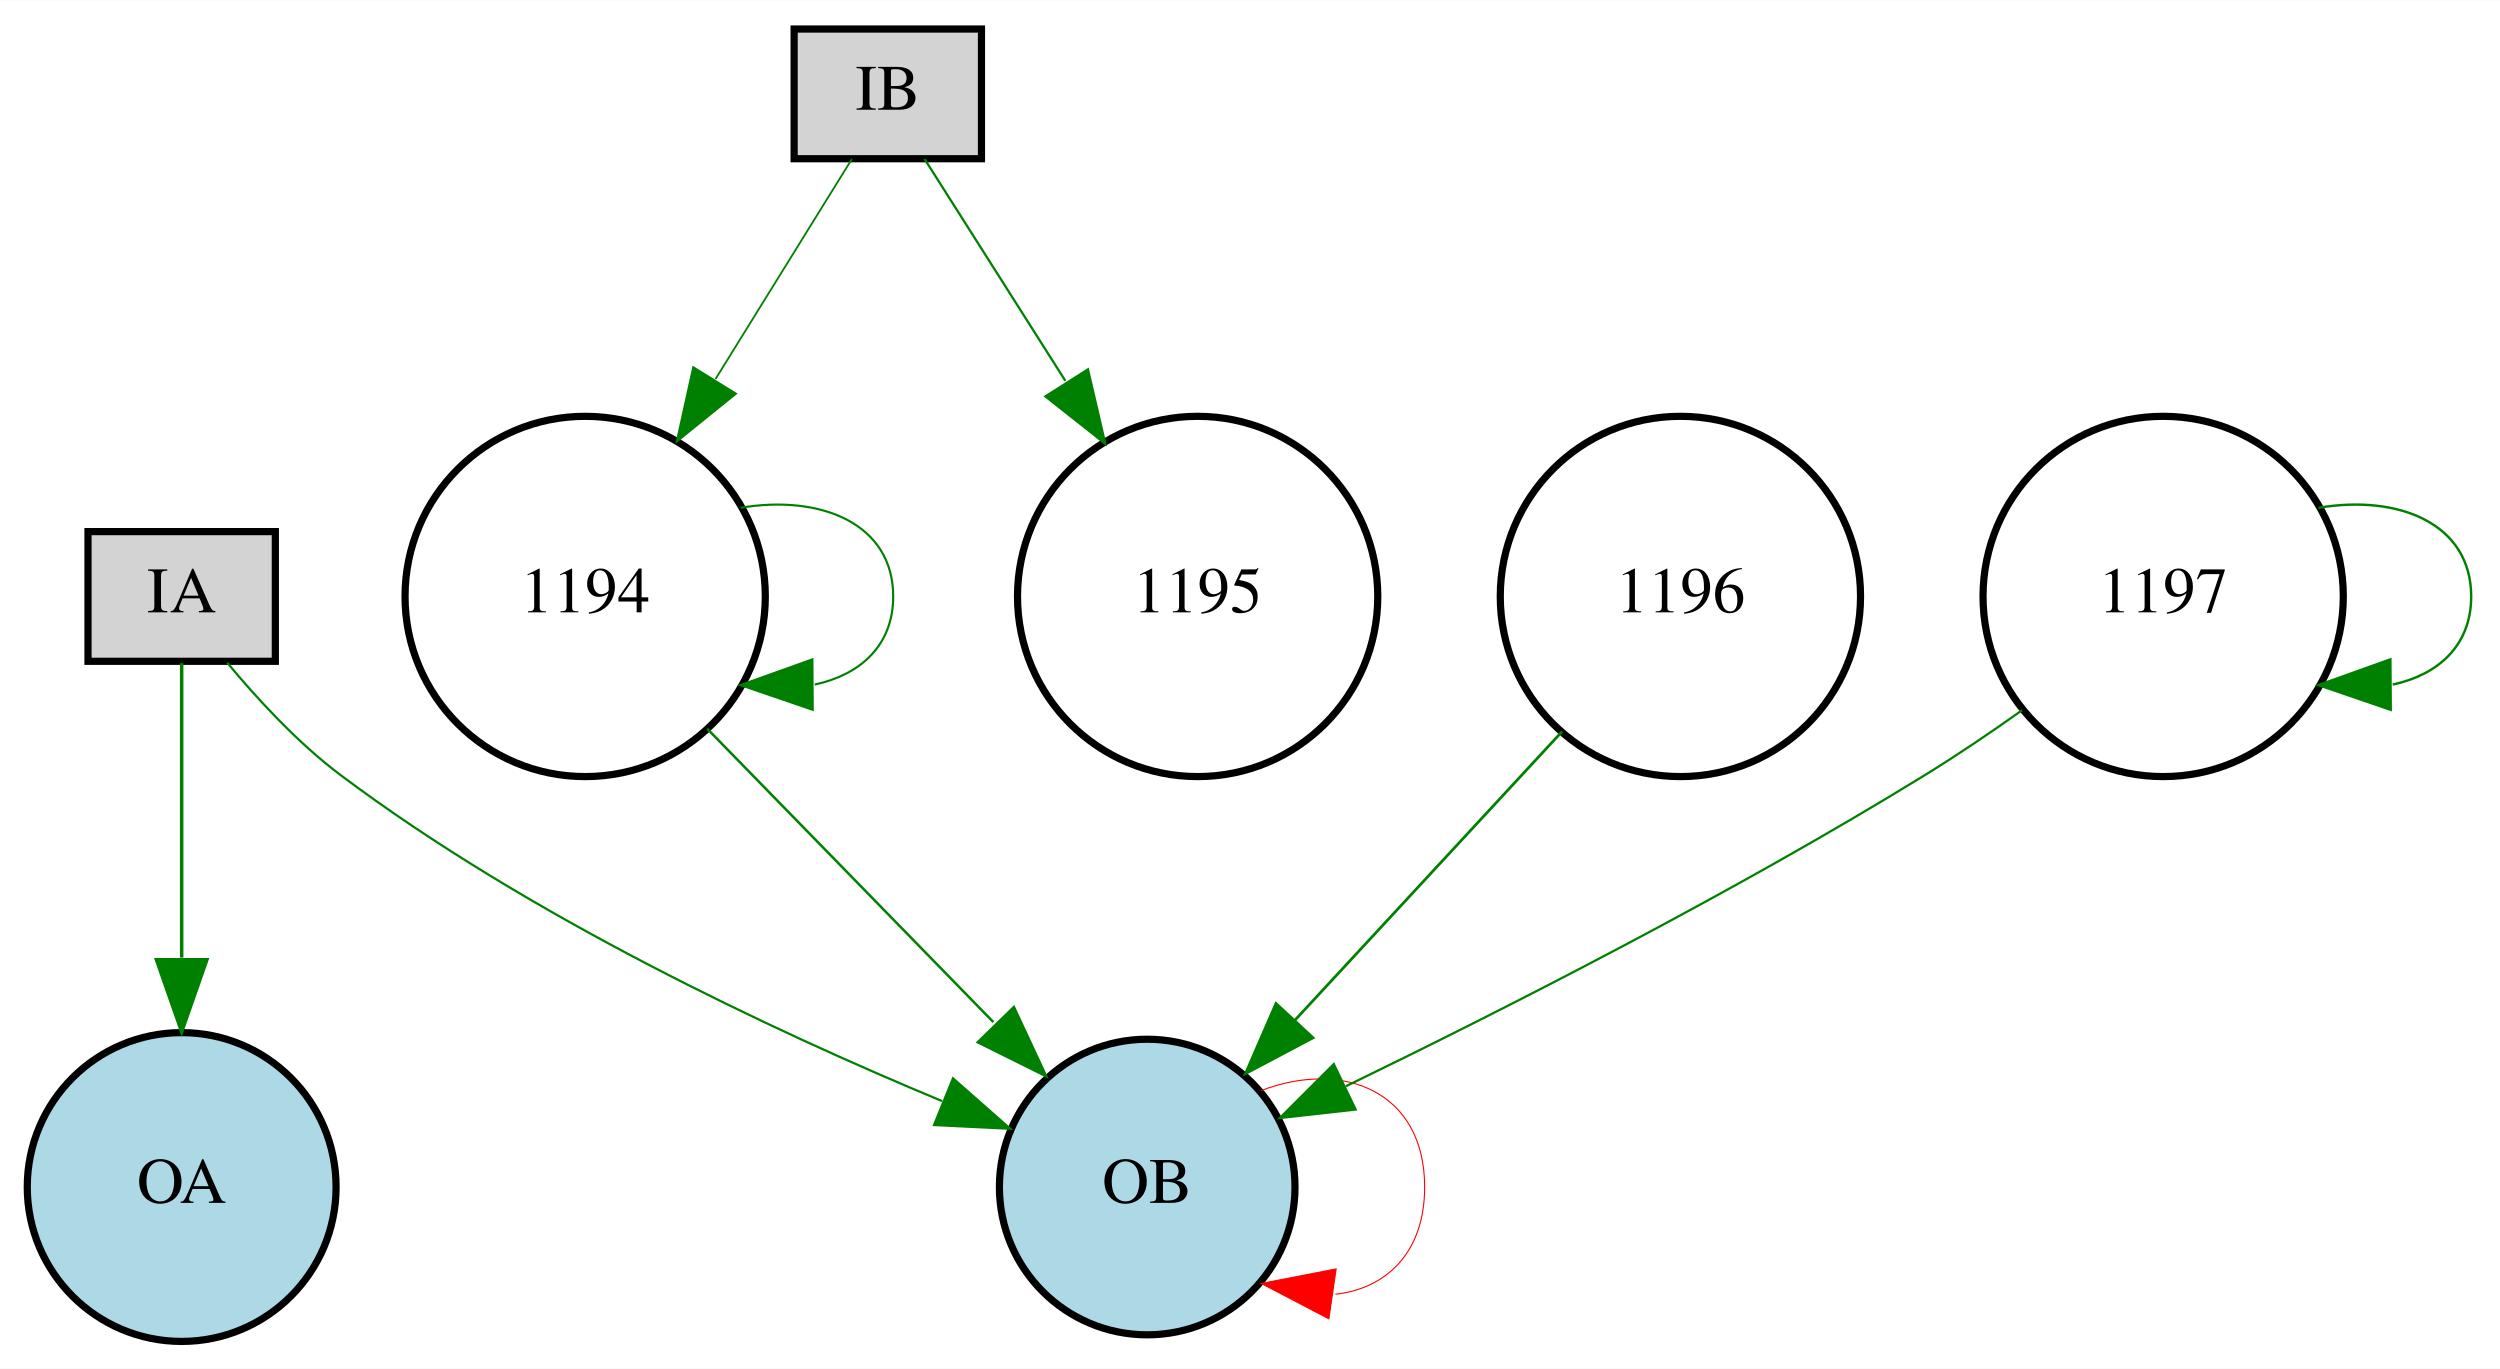
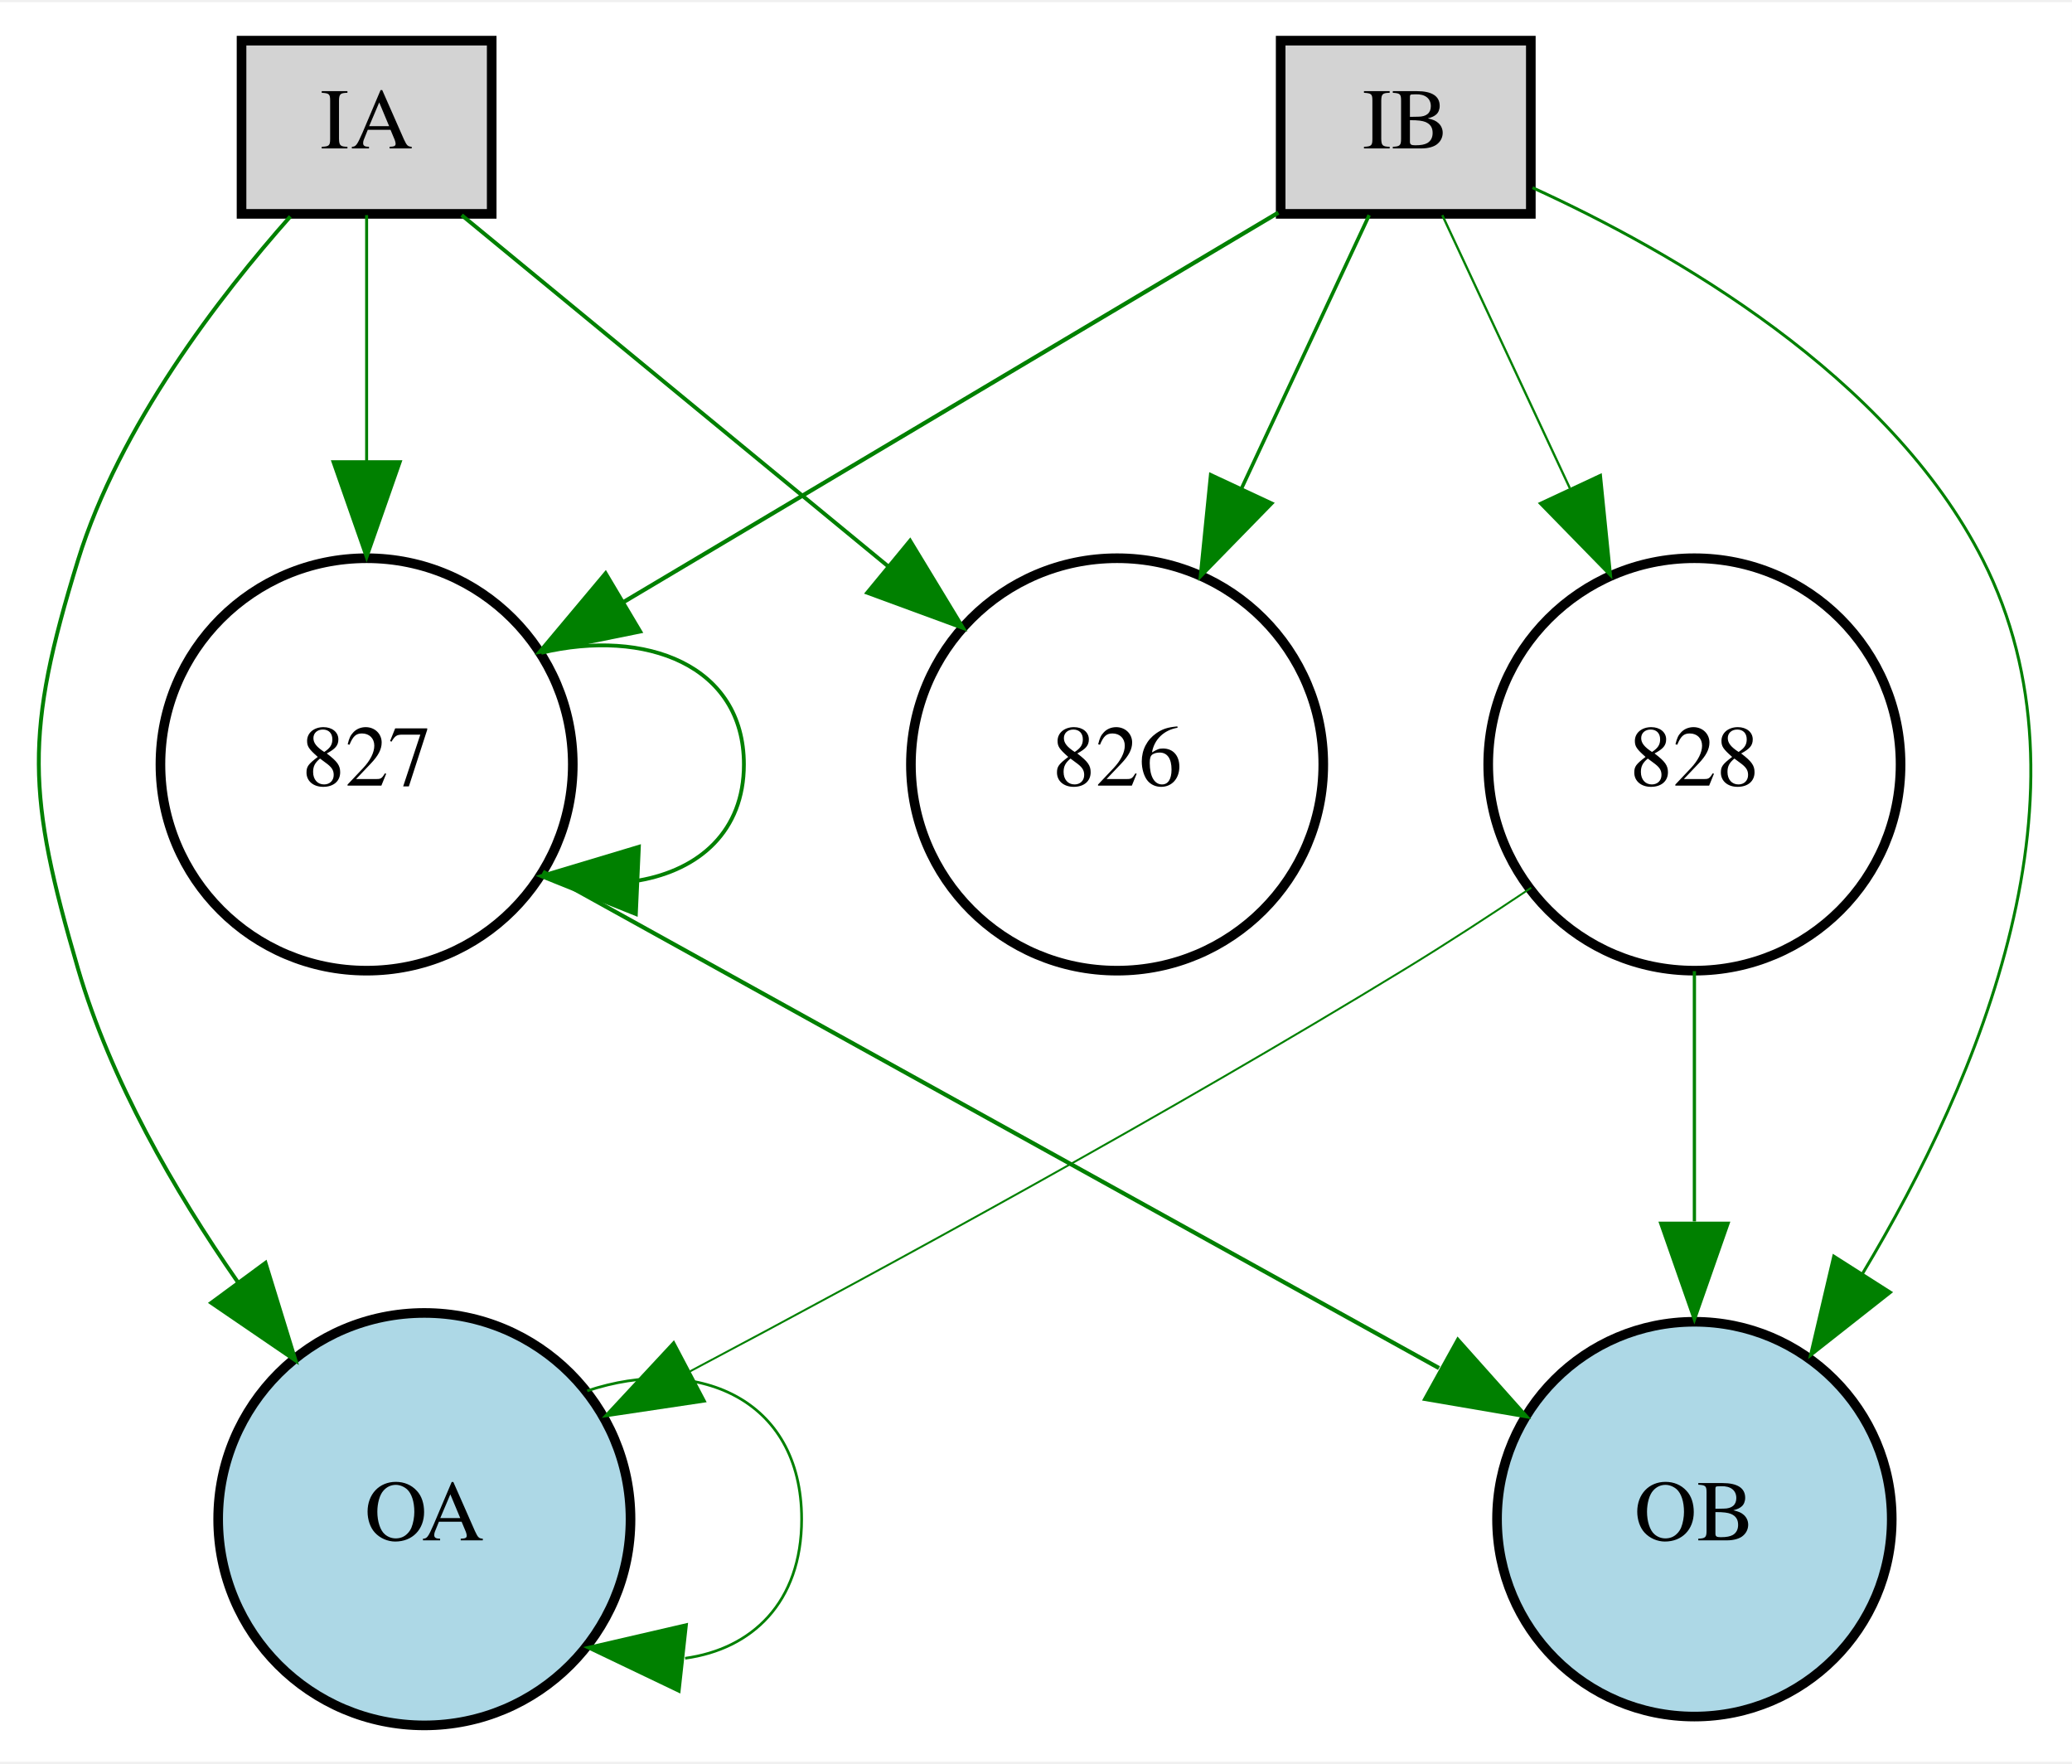
- <svg xmlns="http://www.w3.org/2000/svg" width="347pt" height="190pt" viewBox="0.00 0.00 346.96 189.92">
-   <g id="graph0" class="graph" transform="scale(1 1) rotate(0) translate(4 185.924)">
-     <polygon fill="white" stroke="none" points="-4,4 -4,-185.924 342.962,-185.924 342.962,4 -4,4" />
+ <svg xmlns="http://www.w3.org/2000/svg" width="215pt" height="183pt" viewBox="0.00 0.00 215.35 182.85">
+   <g id="graph0" class="graph" transform="scale(1 1) rotate(0) translate(4 178.853)">
+     <polygon fill="white" stroke="none" points="-4,4 -4,-178.853 211.346,-178.853 211.346,4 -4,4" />
    <g id="node1" class="node">
-       <polygon fill="lightgray" stroke="black" points="34.213,-112.175 8.213,-112.175 8.213,-94.175 34.213,-94.175 34.213,-112.175" />
-       <text text-anchor="middle" x="21.213" y="-100.975" font-family="Times,serif" font-size="9.00">IA</text>
+       <polygon fill="lightgray" stroke="black" points="47.104,-174.853 21.104,-174.853 21.104,-156.853 47.104,-156.853 47.104,-174.853" />
+       <text text-anchor="middle" x="34.104" y="-163.653" font-family="Times,serif" font-size="9.00">IA</text>
    </g>
    <g id="node3" class="node">
-       <ellipse fill="lightblue" stroke="black" cx="21.213" cy="-21.213" rx="21.429" ry="21.429" />
-       <text text-anchor="middle" x="21.213" y="-19.013" font-family="Times,serif" font-size="9.00">OA</text>
+       <ellipse fill="lightblue" stroke="black" cx="40.104" cy="-21.213" rx="21.429" ry="21.429" />
+       <text text-anchor="middle" x="40.104" y="-19.013" font-family="Times,serif" font-size="9.00">OA</text>
+     </g>
+     <g id="edge9" class="edge">
+       <path fill="none" stroke="green" stroke-width="0.404" d="M26.174,-156.582C18.828,-148.301 8.409,-134.812 4.104,-120.853 -1.455,-102.834 -1.194,-96.523 4.104,-78.426 7.494,-66.846 14.082,-55.386 20.706,-45.864" />
+       <polygon fill="green" stroke="green" stroke-width="0.404" points="23.594,-47.844 26.708,-37.717 17.959,-43.692 23.594,-47.844" />
+     </g>
+     <g id="node5" class="node">
+       <ellipse fill="white" stroke="black" cx="34.104" cy="-99.64" rx="21.429" ry="21.429" />
+       <text text-anchor="middle" x="34.104" y="-97.44" font-family="Times,serif" font-size="9.00">827</text>
+     </g>
+     <g id="edge2" class="edge">
+       <path fill="none" stroke="green" stroke-width="0.309" d="M34.104,-156.72C34.104,-150.177 34.104,-140.548 34.104,-131.109" />
+       <polygon fill="green" stroke="green" stroke-width="0.309" points="37.604,-131.095 34.104,-121.095 30.604,-131.095 37.604,-131.095" />
+     </g>
+     <g id="node7" class="node">
+       <ellipse fill="none" stroke="black" cx="112.104" cy="-99.64" rx="21.429" ry="21.429" />
+       <text text-anchor="middle" x="112.104" y="-97.44" font-family="Times,serif" font-size="9.00">826</text>
+     </g>
+     <g id="edge1" class="edge">
+       <path fill="none" stroke="green" stroke-width="0.404" d="M43.982,-156.72C55.051,-147.608 73.389,-132.511 88.252,-120.275" />
+       <polygon fill="green" stroke="green" stroke-width="0.404" points="90.588,-122.886 96.084,-113.828 86.139,-117.482 90.588,-122.886" />
+     </g>
+     <g id="node2" class="node">
+       <polygon fill="lightgray" stroke="black" points="155.104,-174.853 129.104,-174.853 129.104,-156.853 155.104,-156.853 155.104,-174.853" />
+       <text text-anchor="middle" x="142.104" y="-163.653" font-family="Times,serif" font-size="9.00">IB</text>
+     </g>
+     <g id="node4" class="node">
+       <ellipse fill="lightblue" stroke="black" cx="172.104" cy="-21.213" rx="20.512" ry="20.512" />
+       <text text-anchor="middle" x="172.104" y="-19.013" font-family="Times,serif" font-size="9.00">OB</text>
+     </g>
+     <g id="edge10" class="edge">
+       <path fill="none" stroke="green" stroke-width="0.307" d="M155.281,-159.574C169.79,-152.957 192.353,-140.095 202.104,-120.853 214.226,-96.93 201.883,-67.222 189.559,-46.695" />
+       <polygon fill="green" stroke="green" stroke-width="0.307" points="192.494,-44.787 184.169,-38.234 186.59,-48.548 192.494,-44.787" />
+     </g>
+     <g id="edge4" class="edge">
+       <path fill="none" stroke="green" stroke-width="0.431" d="M128.861,-156.979C112.005,-146.957 82.483,-129.404 60.859,-116.547" />
+       <polygon fill="green" stroke="green" stroke-width="0.431" points="62.519,-113.463 52.135,-111.36 58.941,-119.479 62.519,-113.463" />
+     </g>
+     <g id="node6" class="node">
+       <ellipse fill="white" stroke="black" cx="172.104" cy="-99.64" rx="21.429" ry="21.429" />
+       <text text-anchor="middle" x="172.104" y="-97.44" font-family="Times,serif" font-size="9.00">828</text>
+     </g>
+     <g id="edge5" class="edge">
+       <path fill="none" stroke="green" stroke-width="0.237" d="M145.903,-156.72C149.259,-149.537 154.353,-138.635 159.159,-128.347" />
+       <polygon fill="green" stroke="green" stroke-width="0.237" points="162.373,-129.737 163.435,-119.195 156.031,-126.774 162.373,-129.737" />
+     </g>
+     <g id="edge3" class="edge">
+       <path fill="none" stroke="green" stroke-width="0.369" d="M138.304,-156.72C134.948,-149.537 129.855,-138.635 125.048,-128.347" />
+       <polygon fill="green" stroke="green" stroke-width="0.369" points="128.176,-126.774 120.773,-119.195 121.834,-129.737 128.176,-126.774" />
+     </g>
+     <g id="edge11" class="edge">
+       <path fill="none" stroke="green" stroke-width="0.278" d="M57.032,-34.549C68.325,-38.303 79.317,-33.858 79.317,-21.213 79.317,-12.52 74.121,-7.702 67.205,-6.76" />
+       <polygon fill="green" stroke="green" stroke-width="0.278" points="66.59,-3.306 57.032,-7.877 67.355,-10.264 66.59,-3.306" />
    </g>
    <g id="edge6" class="edge">
-       <path fill="none" stroke="green" stroke-width="0.487" d="M21.213,-93.919C21.213,-84.286 21.213,-67.796 21.213,-53.057" />
-       <polygon fill="green" stroke="green" stroke-width="0.487" points="24.713,-52.757 21.213,-42.757 17.713,-52.757 24.713,-52.757" />
+       <path fill="none" stroke="green" stroke-width="0.43" d="M52.429,-88.491C76.302,-75.27 118.212,-52.059 145.562,-36.912" />
+       <polygon fill="green" stroke="green" stroke-width="0.43" points="147.523,-39.827 154.575,-31.921 144.132,-33.704 147.523,-39.827" />
    </g>
-     <g id="node4" class="node">
-       <ellipse fill="lightblue" stroke="black" cx="155.213" cy="-21.213" rx="20.512" ry="20.512" />
-       <text text-anchor="middle" x="155.213" y="-19.013" font-family="Times,serif" font-size="9.00">OB</text>
+     <g id="edge12" class="edge">
+       <path fill="none" stroke="green" stroke-width="0.395" d="M52.255,-111.241C63.105,-113.819 73.317,-109.952 73.317,-99.64 73.317,-92.711 68.707,-88.692 62.391,-87.582" />
+       <polygon fill="green" stroke="green" stroke-width="0.395" points="62.088,-84.092 52.255,-88.038 62.402,-91.085 62.088,-84.092" />
    </g>
    <g id="edge7" class="edge">
-       <path fill="none" stroke="green" stroke-width="0.309" d="M27.523,-93.994C31.618,-89.058 37.282,-82.883 43.213,-78.426 69.238,-58.872 103.101,-42.972 126.75,-33.136" />
-       <polygon fill="green" stroke="green" stroke-width="0.309" points="128.257,-36.301 136.207,-29.298 125.625,-29.815 128.257,-36.301" />
-     </g>
-     <g id="node2" class="node">
-       <polygon fill="lightgray" stroke="black" points="132.213,-181.924 106.213,-181.924 106.213,-163.924 132.213,-163.924 132.213,-181.924" />
-       <text text-anchor="middle" x="119.213" y="-170.724" font-family="Times,serif" font-size="9.00">IB</text>
-     </g>
-     <g id="node5" class="node">
-       <ellipse fill="white" stroke="black" cx="77.213" cy="-103.175" rx="25" ry="25" />
-       <text text-anchor="middle" x="77.213" y="-100.975" font-family="Times,serif" font-size="9.00">1194</text>
-     </g>
-     <g id="edge1" class="edge">
-       <path fill="none" stroke="green" stroke-width="0.254" d="M114.23,-163.886C109.532,-156.308 102.201,-144.483 95.299,-133.348" />
-       <polygon fill="green" stroke="green" stroke-width="0.254" points="98.157,-131.317 89.913,-124.661 92.208,-135.005 98.157,-131.317" />
-     </g>
-     <g id="node8" class="node">
-       <ellipse fill="none" stroke="black" cx="162.213" cy="-103.175" rx="25" ry="25" />
-       <text text-anchor="middle" x="162.213" y="-100.975" font-family="Times,serif" font-size="9.00">1195</text>
-     </g>
-     <g id="edge2" class="edge">
-       <path fill="none" stroke="green" stroke-width="0.314" d="M124.315,-163.886C129.16,-156.253 136.74,-144.31 143.852,-133.105" />
-       <polygon fill="green" stroke="green" stroke-width="0.314" points="146.99,-134.692 149.394,-124.373 141.08,-130.94 146.99,-134.692" />
+       <path fill="none" stroke="green" stroke-width="0.201" d="M155.141,-86.828C150.929,-84.001 146.391,-81.045 142.104,-78.426 117.413,-63.346 88.458,-47.562 67.719,-36.573" />
+       <polygon fill="green" stroke="green" stroke-width="0.201" points="69.292,-33.445 58.813,-31.88 66.029,-39.638 69.292,-33.445" />
    </g>
    <g id="edge8" class="edge">
-       <path fill="none" stroke="red" stroke-width="0.153" d="M171.035,-34.598C182.399,-38.956 193.719,-34.495 193.719,-21.213 193.719,-12.082 188.369,-7.12 181.332,-6.327" />
-       <polygon fill="red" stroke="red" stroke-width="0.153" points="180.425,-2.922 171.035,-7.828 181.435,-9.848 180.425,-2.922" />
-     </g>
-     <g id="edge3" class="edge">
-       <path fill="none" stroke="green" stroke-width="0.348" d="M94.138,-84.825C105.789,-72.881 121.359,-56.919 133.862,-44.102" />
-       <polygon fill="green" stroke="green" stroke-width="0.348" points="136.711,-46.193 141.188,-36.591 131.7,-41.305 136.711,-46.193" />
-     </g>
-     <g id="edge9" class="edge">
-       <path fill="none" stroke="green" stroke-width="0.299" d="M98.769,-115.477C109.915,-117.369 119.962,-113.269 119.962,-103.175 119.962,-96.393 115.427,-92.317 109.07,-90.946" />
-       <polygon fill="green" stroke="green" stroke-width="0.299" points="108.793,-87.444 98.769,-90.873 108.744,-94.444 108.793,-87.444" />
-     </g>
-     <g id="node6" class="node">
-       <ellipse fill="white" stroke="black" cx="229.213" cy="-103.175" rx="25" ry="25" />
-       <text text-anchor="middle" x="229.213" y="-100.975" font-family="Times,serif" font-size="9.00">1196</text>
-     </g>
-     <g id="edge4" class="edge">
-       <path fill="none" stroke="green" stroke-width="0.383" d="M212.79,-84.429C201.859,-72.617 187.415,-57.009 175.728,-44.381" />
-       <polygon fill="green" stroke="green" stroke-width="0.383" points="178.225,-41.926 168.864,-36.964 173.087,-46.681 178.225,-41.926" />
-     </g>
-     <g id="node7" class="node">
-       <ellipse fill="white" stroke="black" cx="296.213" cy="-103.175" rx="25" ry="25" />
-       <text text-anchor="middle" x="296.213" y="-100.975" font-family="Times,serif" font-size="9.00">1197</text>
-     </g>
-     <g id="edge5" class="edge">
-       <path fill="none" stroke="green" stroke-width="0.312" d="M276.636,-87.385C272.295,-84.305 267.661,-81.165 263.213,-78.426 236.715,-62.112 204.978,-45.972 182.79,-35.201" />
-       <polygon fill="green" stroke="green" stroke-width="0.312" points="184.144,-31.968 173.615,-30.788 181.11,-38.277 184.144,-31.968" />
-     </g>
-     <g id="edge10" class="edge">
-       <path fill="none" stroke="green" stroke-width="0.338" d="M317.769,-115.477C328.915,-117.369 338.962,-113.269 338.962,-103.175 338.962,-96.393 334.427,-92.317 328.07,-90.946" />
-       <polygon fill="green" stroke="green" stroke-width="0.338" points="327.793,-87.444 317.769,-90.873 327.744,-94.444 327.793,-87.444" />
+       <path fill="none" stroke="green" stroke-width="0.338" d="M172.104,-78.159C172.104,-70.174 172.104,-60.863 172.104,-52.154" />
+       <polygon fill="green" stroke="green" stroke-width="0.338" points="175.604,-51.959 172.104,-41.959 168.604,-51.959 175.604,-51.959" />
    </g>
  </g>
</svg>
